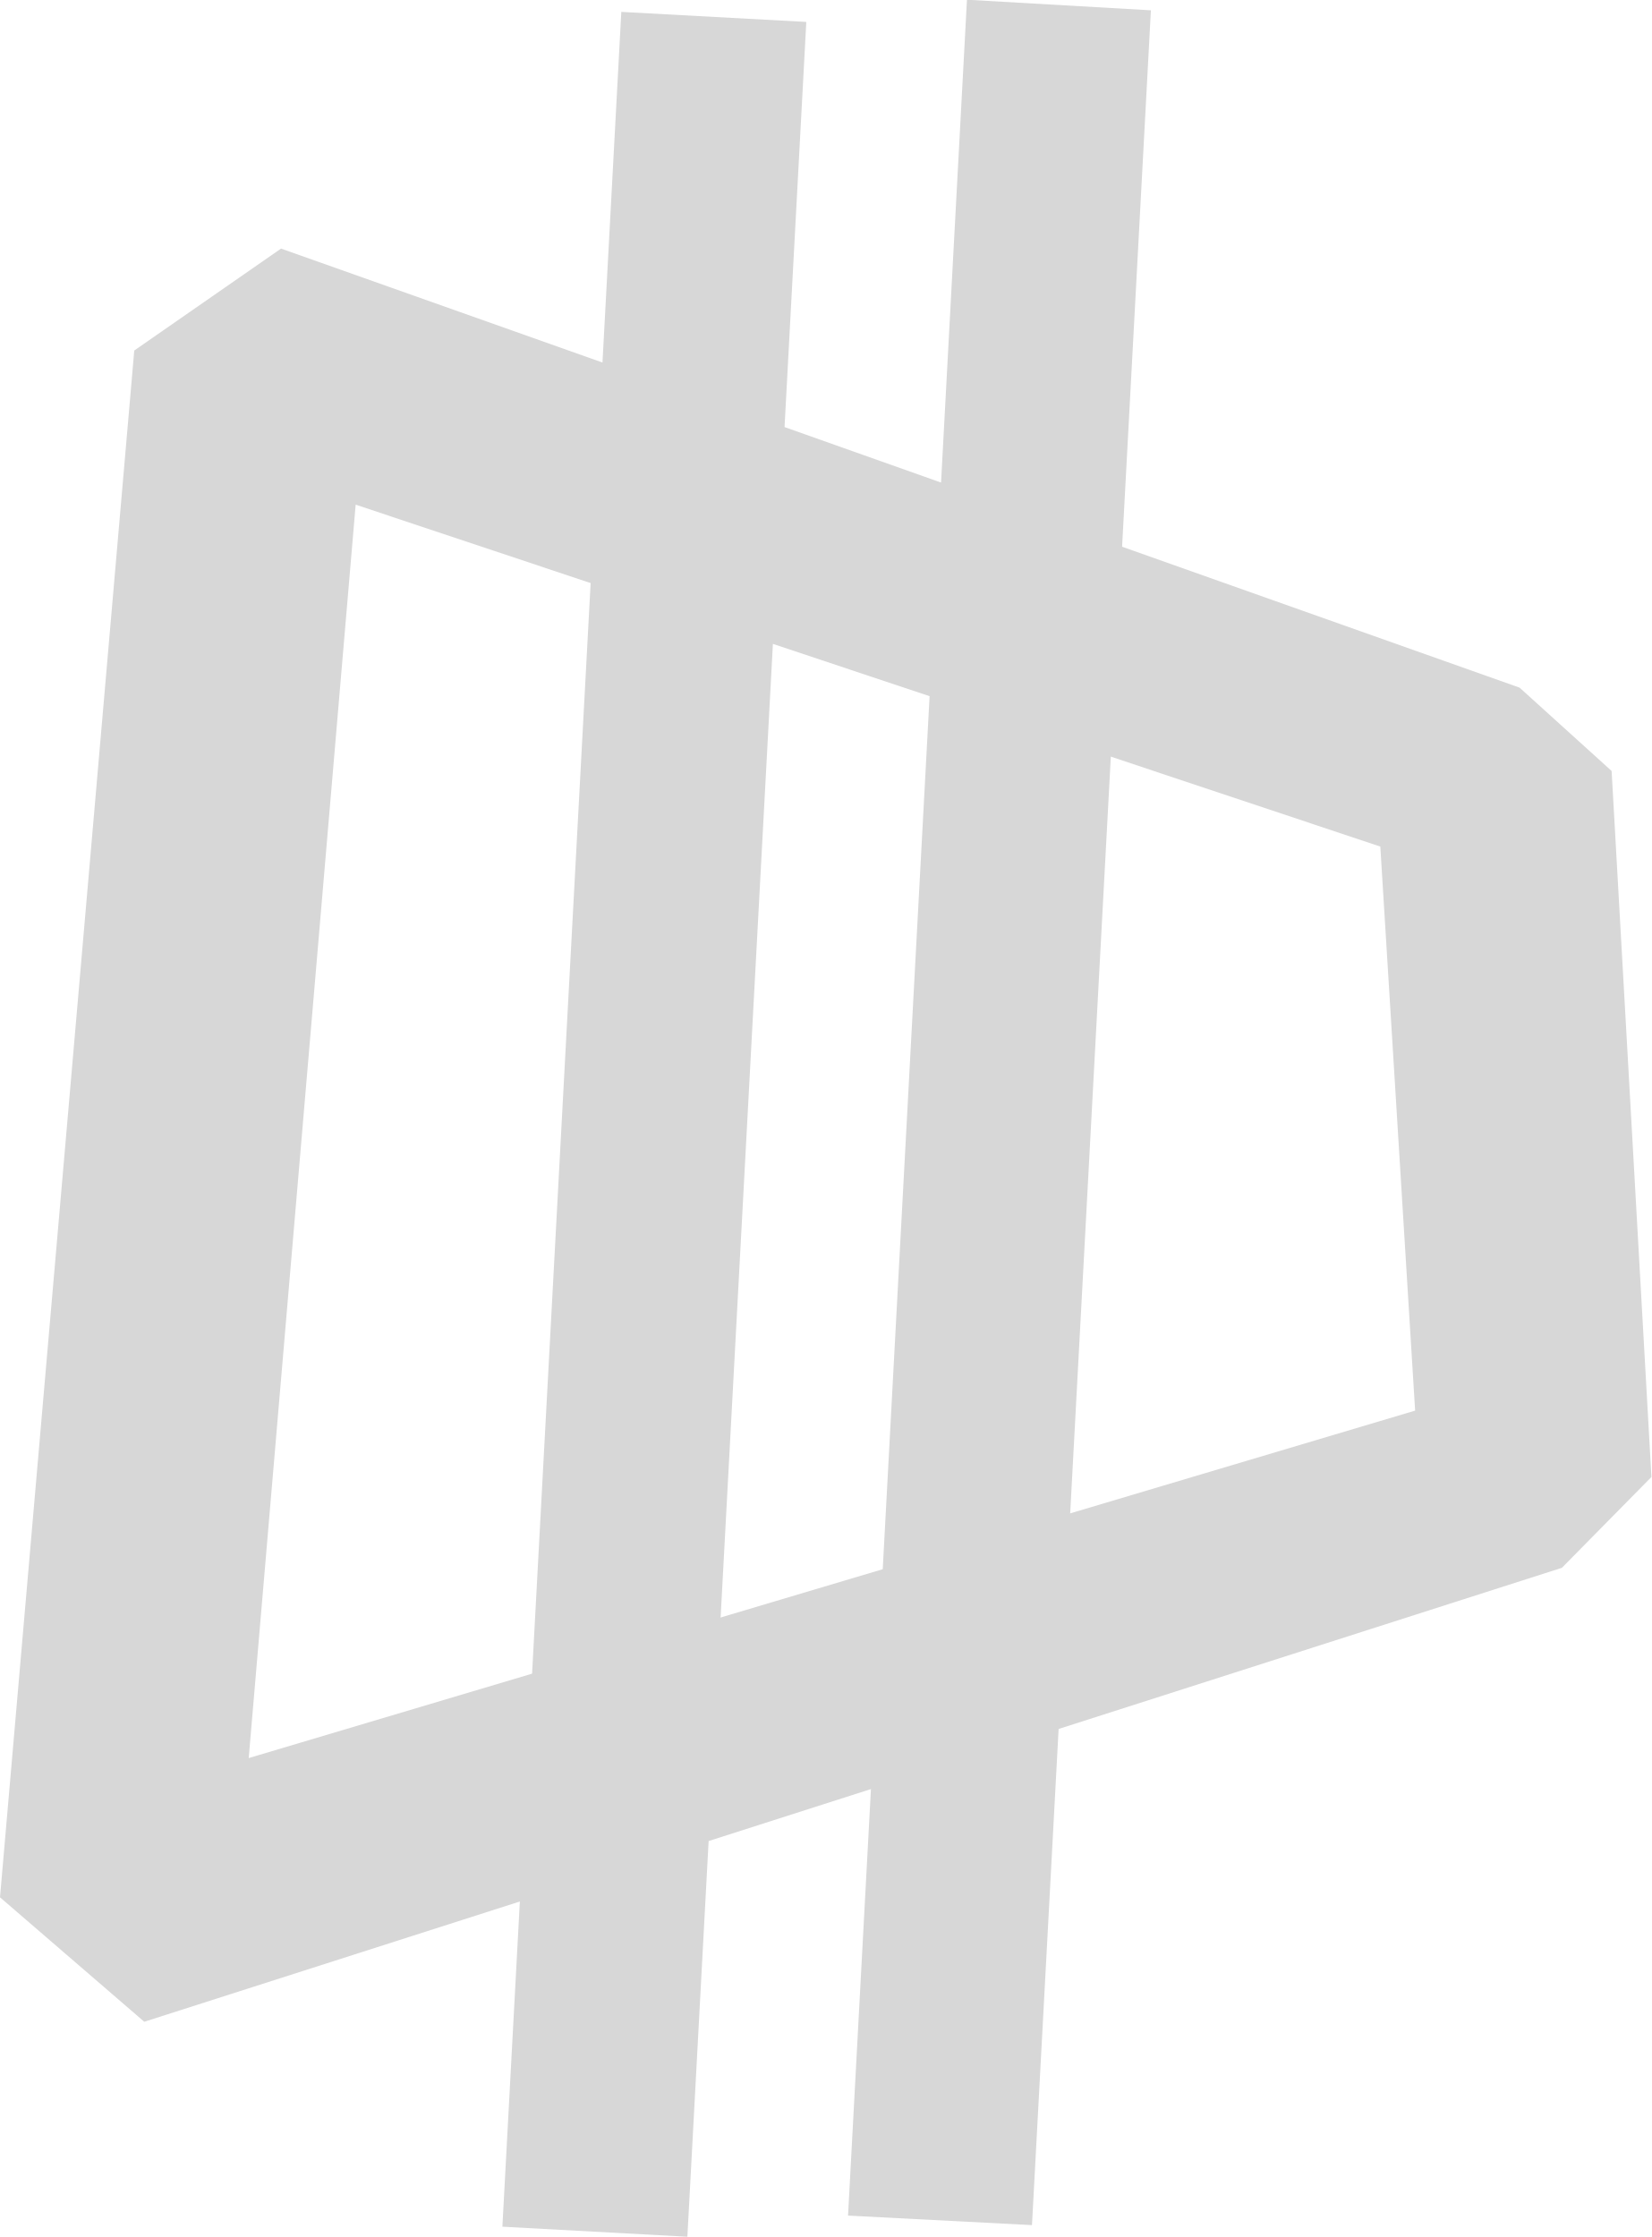
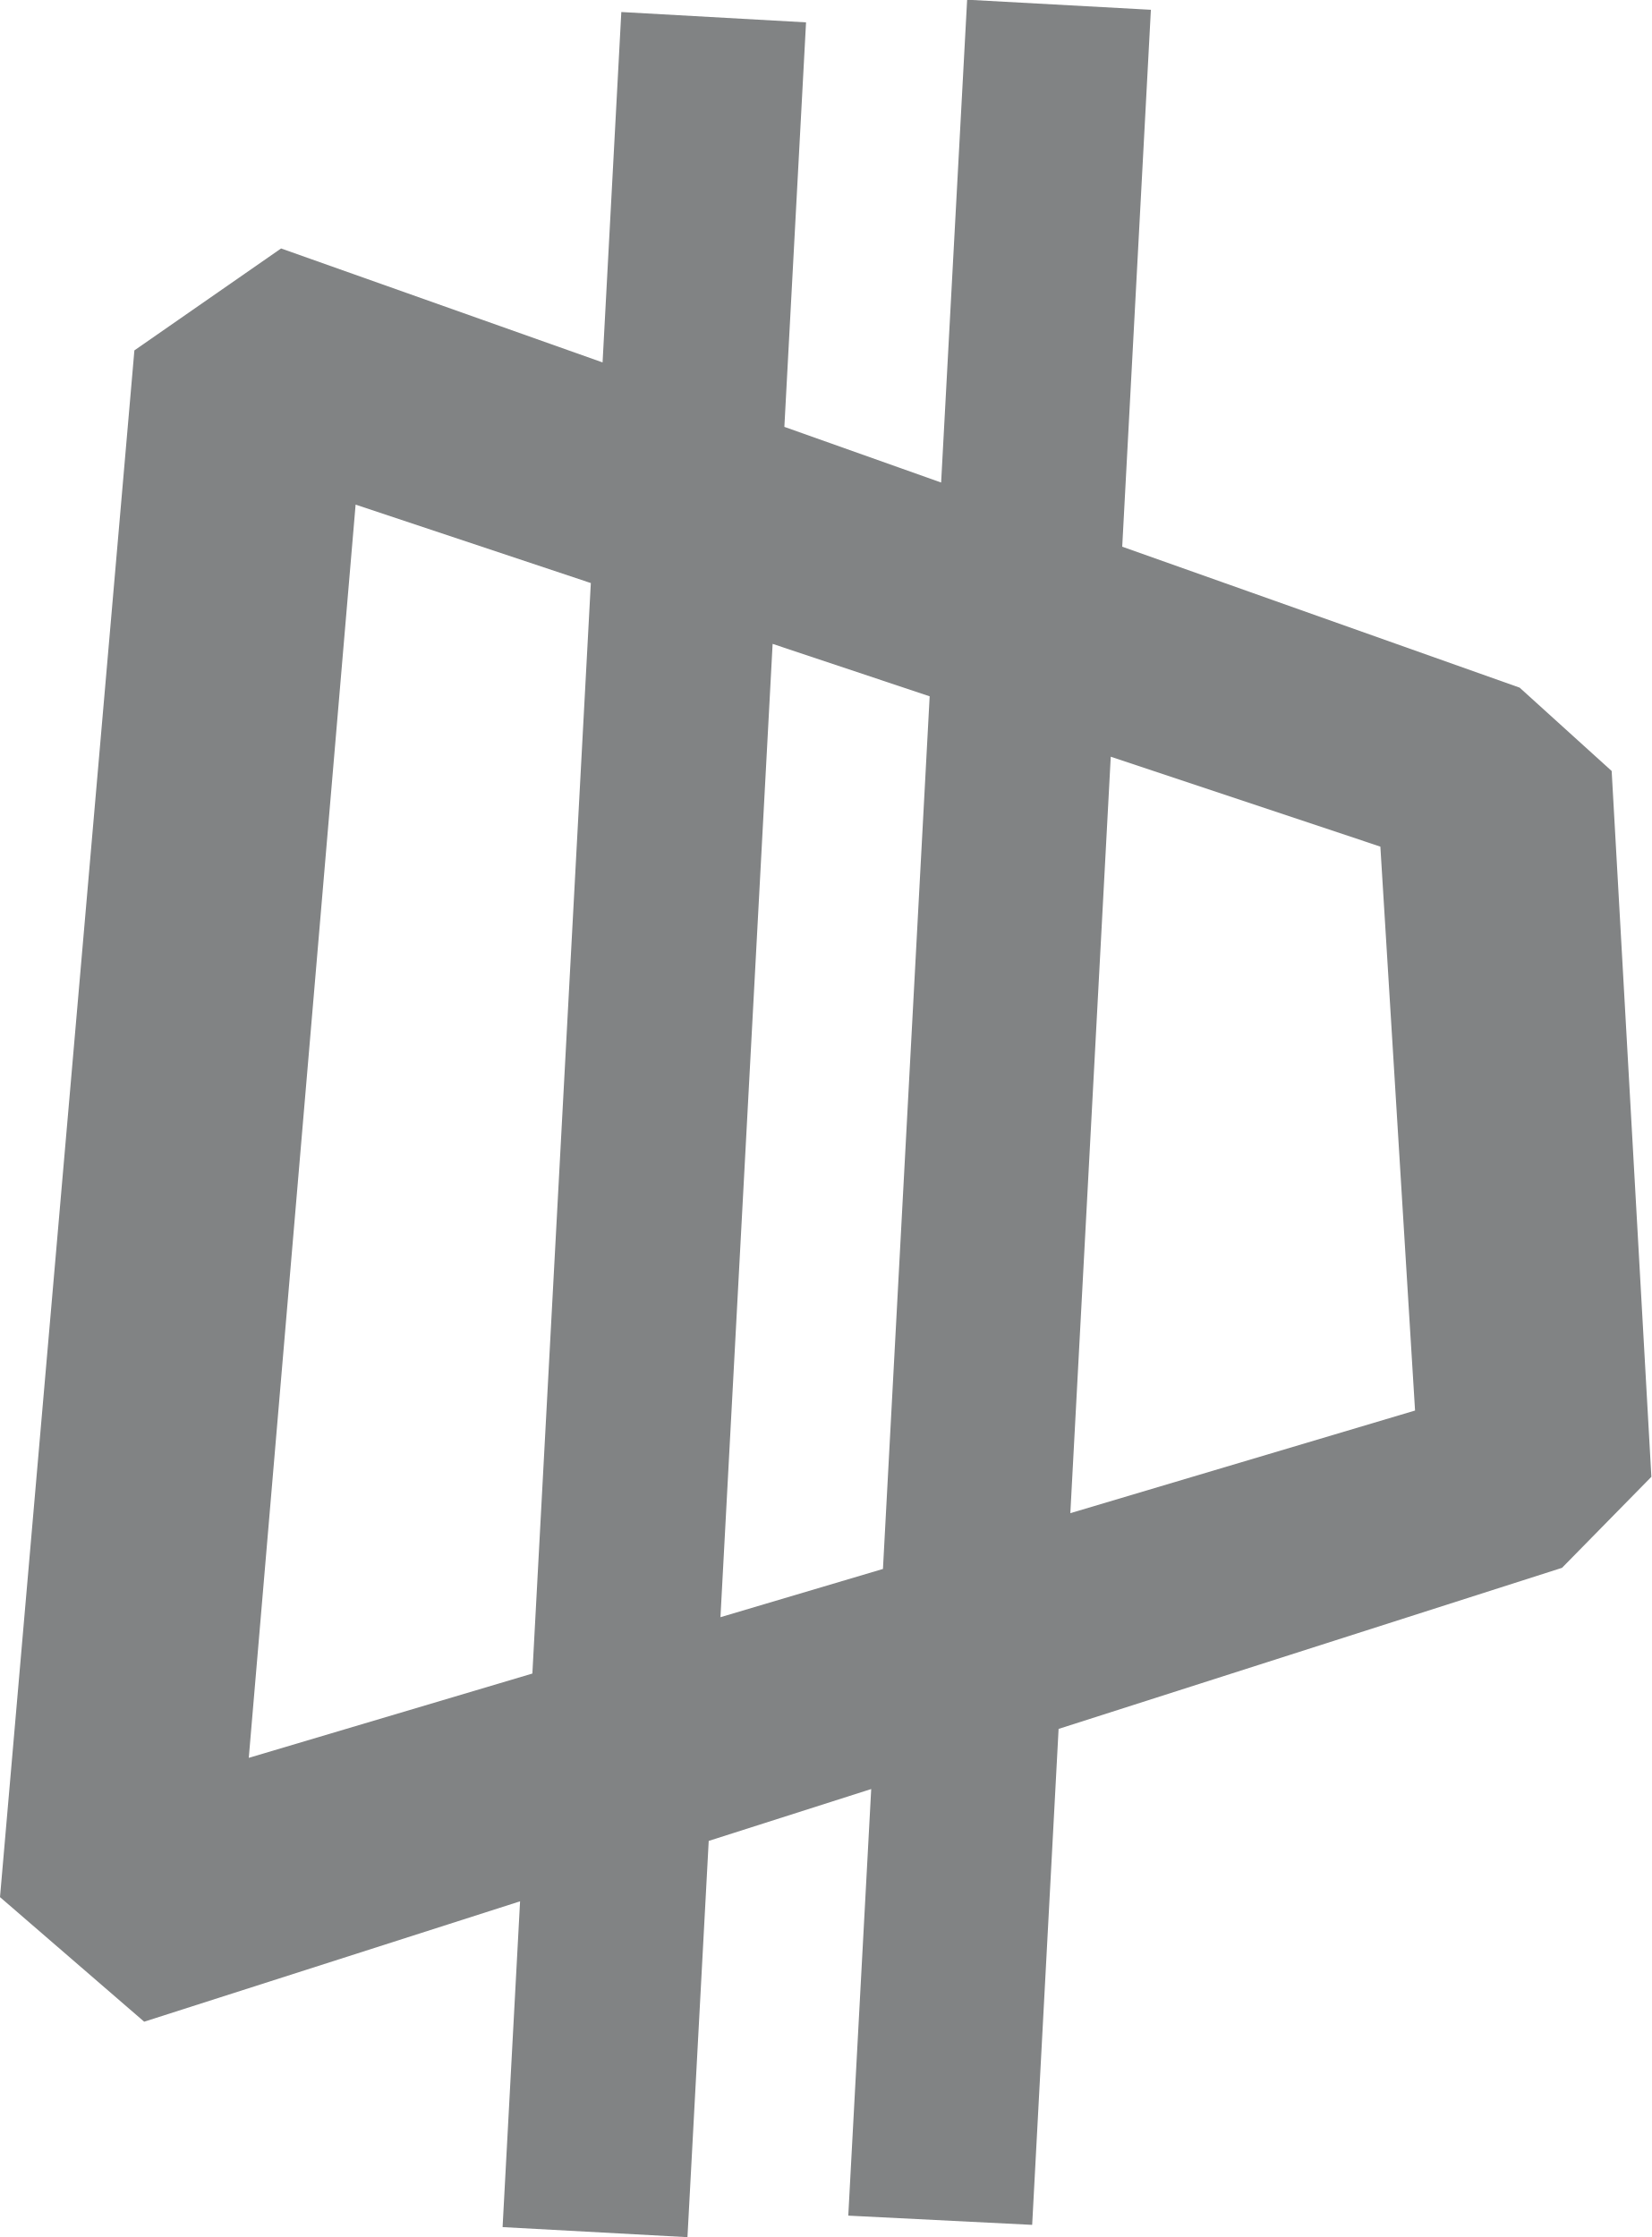
<svg xmlns="http://www.w3.org/2000/svg" width="3.125mm" height="4.233mm" viewBox="0 0 3.125 4.233" version="1.1" id="svg8">
  <defs id="defs2" />
  <g id="layer1" transform="translate(-56.49446,-150.1765)">
-     <g aria-label="D" style="font-style:normal;font-variant:normal;font-weight:normal;font-stretch:normal;font-size:22.86px;line-height:1.25;font-family:'ZCOOL KuaiLe';-inkscape-font-specification:'ZCOOL KuaiLe, Normal';font-variant-ligatures:normal;font-variant-caps:normal;font-variant-numeric:normal;font-feature-settings:normal;text-align:start;letter-spacing:0px;word-spacing:0px;writing-mode:lr-tb;text-anchor:start;fill:#d7d7d7;fill-opacity:1;stroke:#ff0000;stroke-width:0.572;stroke-opacity:1" id="text817" transform="matrix(0.2058482,0,0,0.2058482,44.84573,122.6151)">
-       <path d="m 56.589,151.333 1.234,-14.219 1.349,-0.937 11.384,4.036 0.846,0.766 0.366,6.49 -0.823,0.835 -13.03,4.173 z m 2.286,-1.28 10.721,-3.194 -0.32,-5.185 -9.418,-3.143 z" style="font-style:normal;font-variant:normal;font-weight:normal;font-stretch:normal;font-size:22.86px;font-family:'ZCOOL KuaiLe';-inkscape-font-specification:'ZCOOL KuaiLe, Normal';font-variant-ligatures:normal;font-variant-caps:normal;font-variant-numeric:normal;font-feature-settings:normal;text-align:start;writing-mode:lr-tb;text-anchor:start;stroke:none;stroke-width:0.572;stroke-opacity:1;fill:#d7d7d7;fill-opacity:1" id="path823" />
+     <g aria-label="D" style="font-style:normal;font-variant:normal;font-weight:normal;font-stretch:normal;font-size:22.86px;line-height:1.25;font-family:'ZCOOL KuaiLe';-inkscape-font-specification:'ZCOOL KuaiLe, Normal';font-variant-ligatures:normal;font-variant-caps:normal;font-variant-numeric:normal;font-feature-settings:normal;text-align:start;letter-spacing:0px;word-spacing:0px;writing-mode:lr-tb;text-anchor:start;fill:#818384;fill-opacity:1;stroke:#ff0000;stroke-width:0.572;stroke-opacity:1" id="text817" transform="matrix(0.2058482,0,0,0.2058482,44.84573,122.6151)">
+       <path style="font-style:normal;font-variant:normal;font-weight:normal;font-stretch:normal;font-size:22.86px;font-family:'ZCOOL KuaiLe';-inkscape-font-specification:'ZCOOL KuaiLe, Normal';font-variant-ligatures:normal;font-variant-caps:normal;font-variant-numeric:normal;font-feature-settings:normal;text-align:start;writing-mode:lr-tb;text-anchor:start;fill:#818384;fill-opacity:1;stroke:none;stroke-width:0.445;stroke-opacity:1" d="M 6.916 -0.002 L 6.73 3.451 L 5.609 3.053 L 5.764 0.16 L 4.443 0.086 L 4.309 2.592 L 2.01 1.777 L 0.961 2.506 L 0 13.568 L 1.031 14.459 L 3.719 13.598 L 3.594 15.928 L 4.916 16 L 5.068 13.166 L 6.23 12.795 L 6.066 15.846 L 7.381 15.912 L 7.57 12.365 L 11.17 11.213 L 11.809 10.562 L 11.525 5.514 L 10.867 4.918 L 8.025 3.91 L 8.23 0.07 L 6.916 -0.002 z M 2.543 3.609 L 4.225 4.17 L 3.807 11.969 L 1.779 12.572 L 2.543 3.609 z M 5.525 4.605 L 6.648 4.98 L 6.314 11.221 L 5.152 11.566 L 5.525 4.605 z M 7.943 5.412 L 9.871 6.055 L 10.119 10.088 L 7.654 10.822 L 7.943 5.412 z " transform="matrix(1.285333,0,0,1.285333,56.58895,133.8918)" id="path823" />
    </g>
-     <path style="color:#000000;font-style:normal;font-variant:normal;font-weight:normal;font-stretch:normal;font-size:medium;line-height:normal;font-family:sans-serif;font-variant-ligatures:normal;font-variant-position:normal;font-variant-caps:normal;font-variant-numeric:normal;font-variant-alternates:normal;font-feature-settings:normal;text-indent:0;text-align:start;text-decoration:none;text-decoration-line:none;text-decoration-style:solid;text-decoration-color:#000000;letter-spacing:normal;word-spacing:normal;text-transform:none;writing-mode:lr-tb;direction:ltr;text-orientation:mixed;dominant-baseline:auto;baseline-shift:baseline;text-anchor:start;white-space:normal;shape-padding:0;clip-rule:nonzero;display:inline;overflow:visible;visibility:visible;opacity:1;isolation:auto;mix-blend-mode:normal;color-interpolation:sRGB;color-interpolation-filters:linearRGB;solid-color:#000000;solid-opacity:1;vector-effect:none;fill:#d7d7d7;fill-opacity:1;fill-rule:nonzero;stroke:none;stroke-width:0.349;stroke-linecap:butt;stroke-linejoin:miter;stroke-miterlimit:4;stroke-dasharray:none;stroke-dashoffset:0;stroke-opacity:1;color-rendering:auto;image-rendering:auto;shape-rendering:auto;text-rendering:auto;enable-background:accumulate" d="m 57.67,150.199 -0.225,4.191 0.35,0.019 0.225,-4.191 z" id="path819" />
-     <path style="color:#000000;font-style:normal;font-variant:normal;font-weight:normal;font-stretch:normal;font-size:medium;line-height:normal;font-family:sans-serif;font-variant-ligatures:normal;font-variant-position:normal;font-variant-caps:normal;font-variant-numeric:normal;font-variant-alternates:normal;font-feature-settings:normal;text-indent:0;text-align:start;text-decoration:none;text-decoration-line:none;text-decoration-style:solid;text-decoration-color:#000000;letter-spacing:normal;word-spacing:normal;text-transform:none;writing-mode:lr-tb;direction:ltr;text-orientation:mixed;dominant-baseline:auto;baseline-shift:baseline;text-anchor:start;white-space:normal;shape-padding:0;clip-rule:nonzero;display:inline;overflow:visible;visibility:visible;opacity:1;isolation:auto;mix-blend-mode:normal;color-interpolation:sRGB;color-interpolation-filters:linearRGB;solid-color:#000000;solid-opacity:1;vector-effect:none;fill:#d7d7d7;fill-opacity:1;fill-rule:nonzero;stroke:none;stroke-width:0.349;stroke-linecap:butt;stroke-linejoin:miter;stroke-miterlimit:4;stroke-dasharray:none;stroke-dashoffset:0;stroke-opacity:1;color-rendering:auto;image-rendering:auto;shape-rendering:auto;text-rendering:auto;enable-background:accumulate" d="m 58.324,150.176 -0.225,4.193 0.348,0.018 0.225,-4.191 z" id="path821" />
  </g>
</svg>
